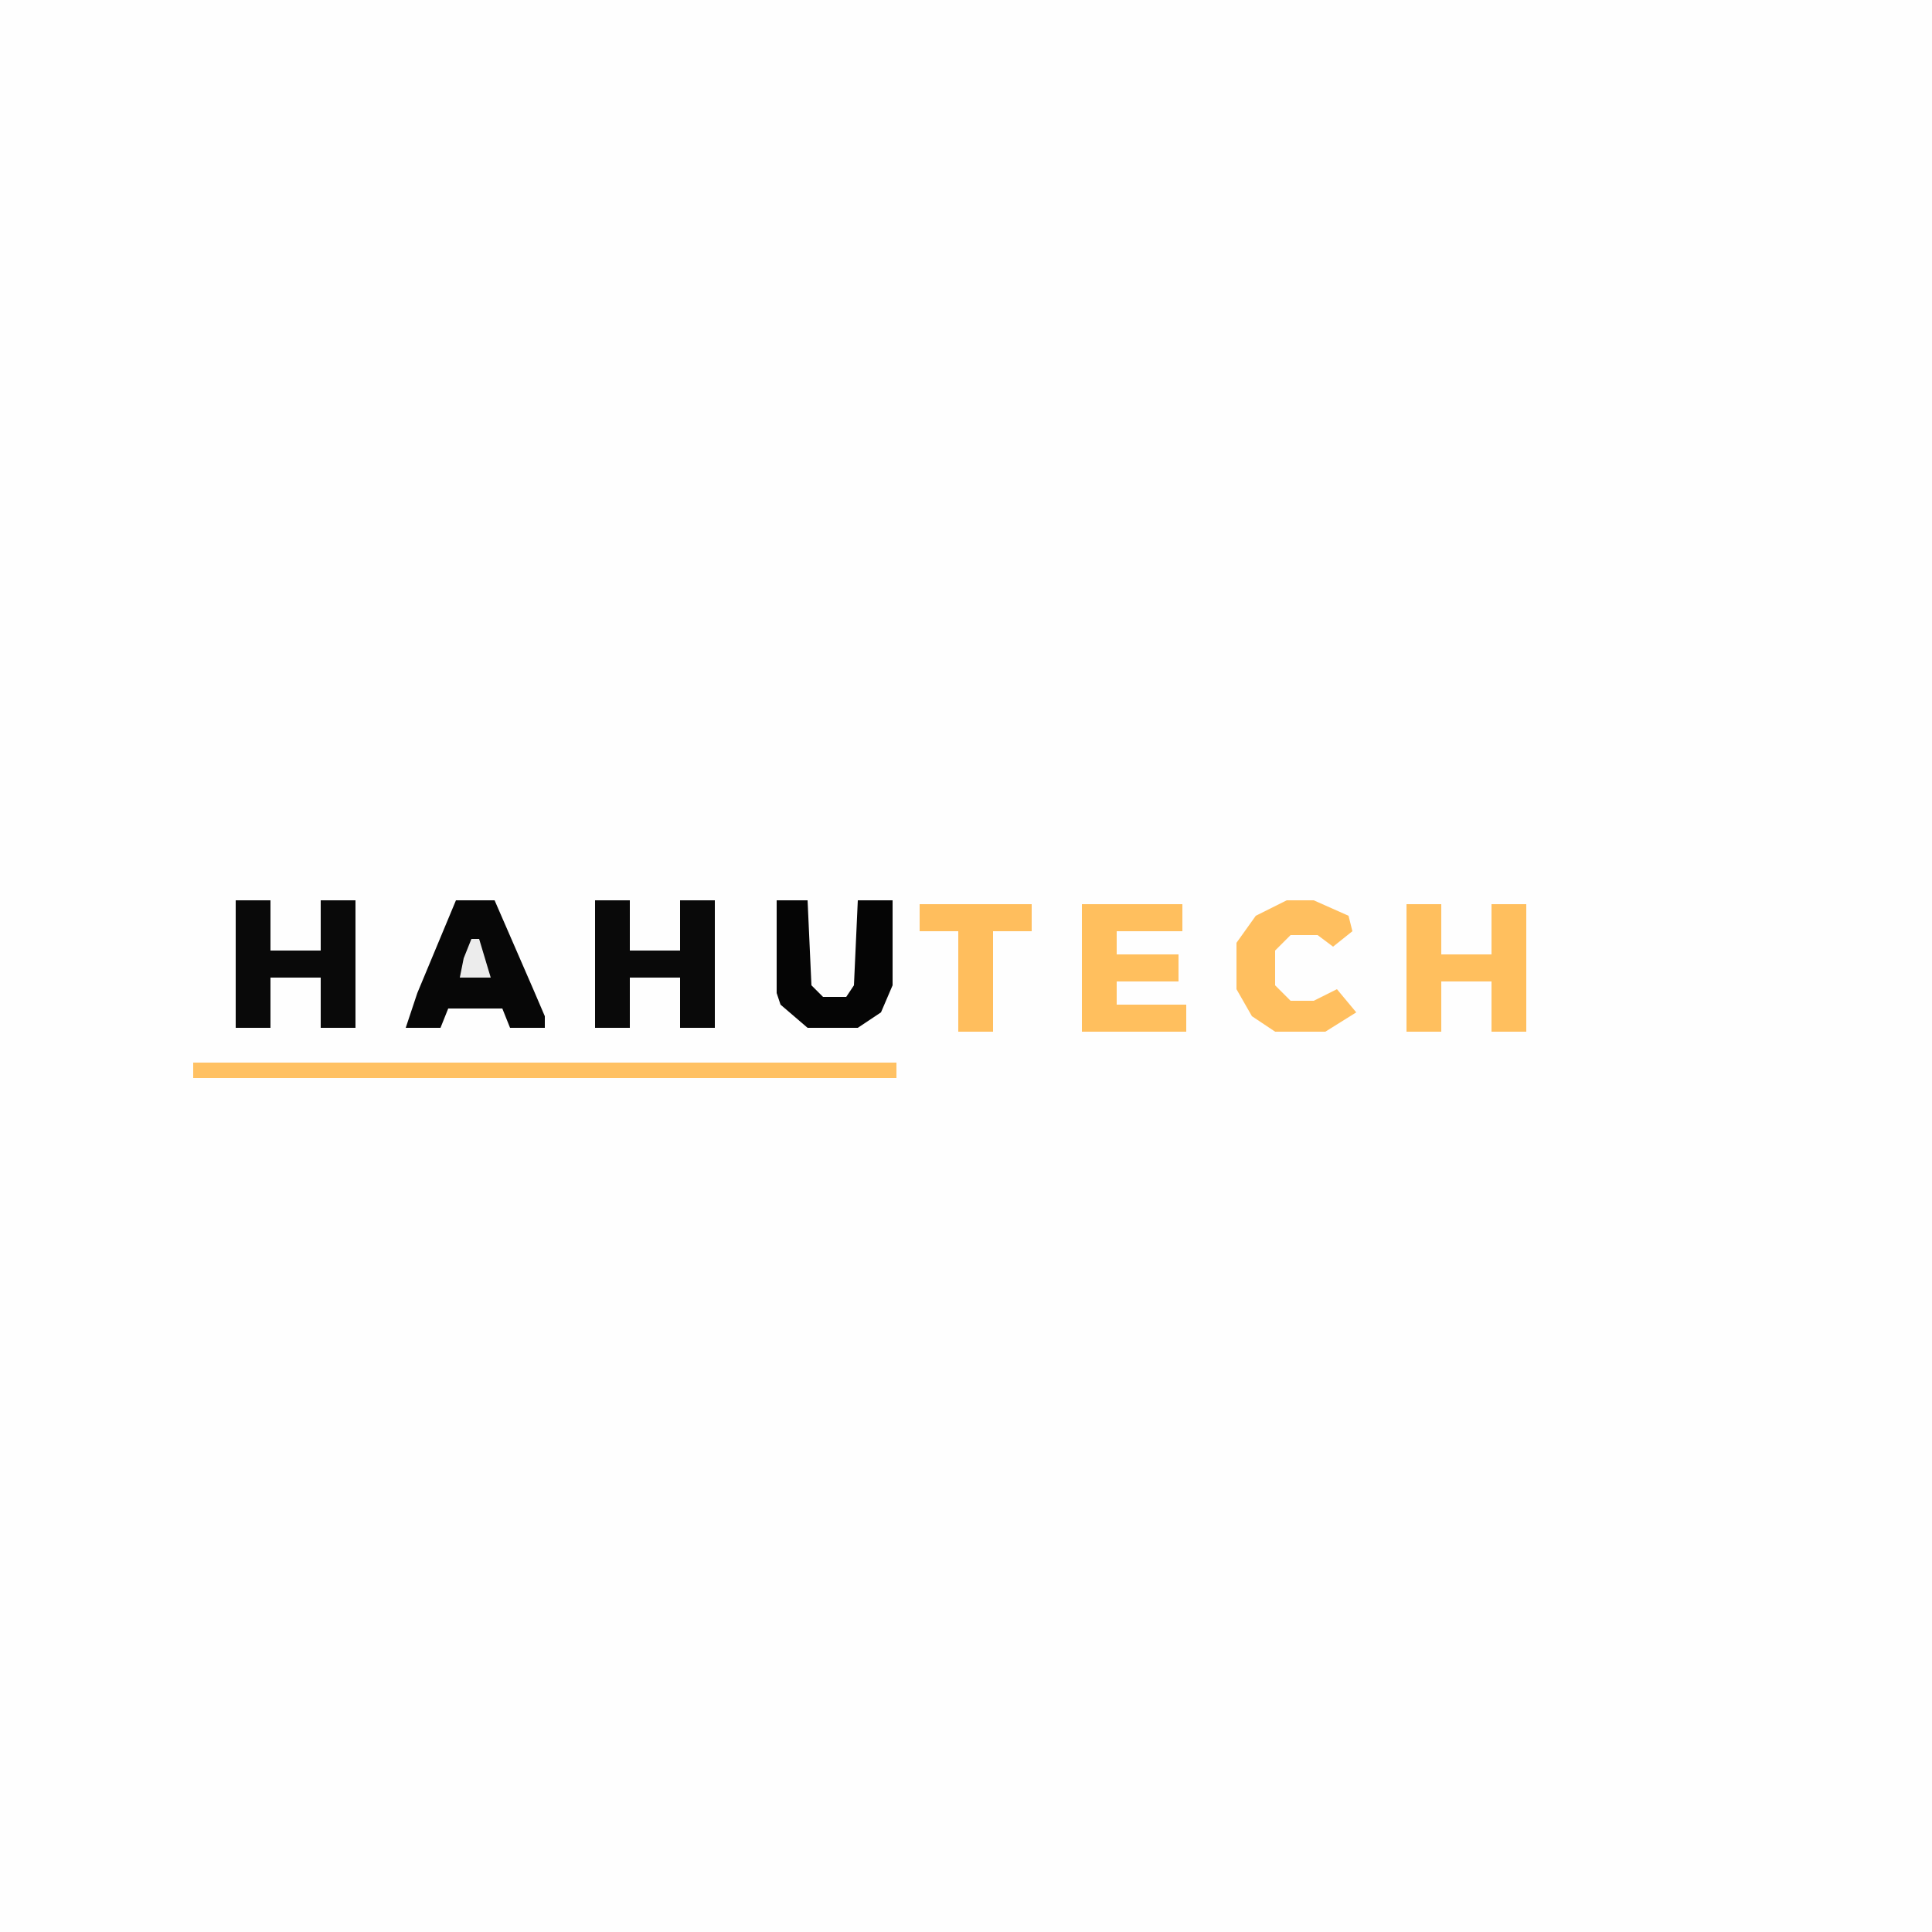
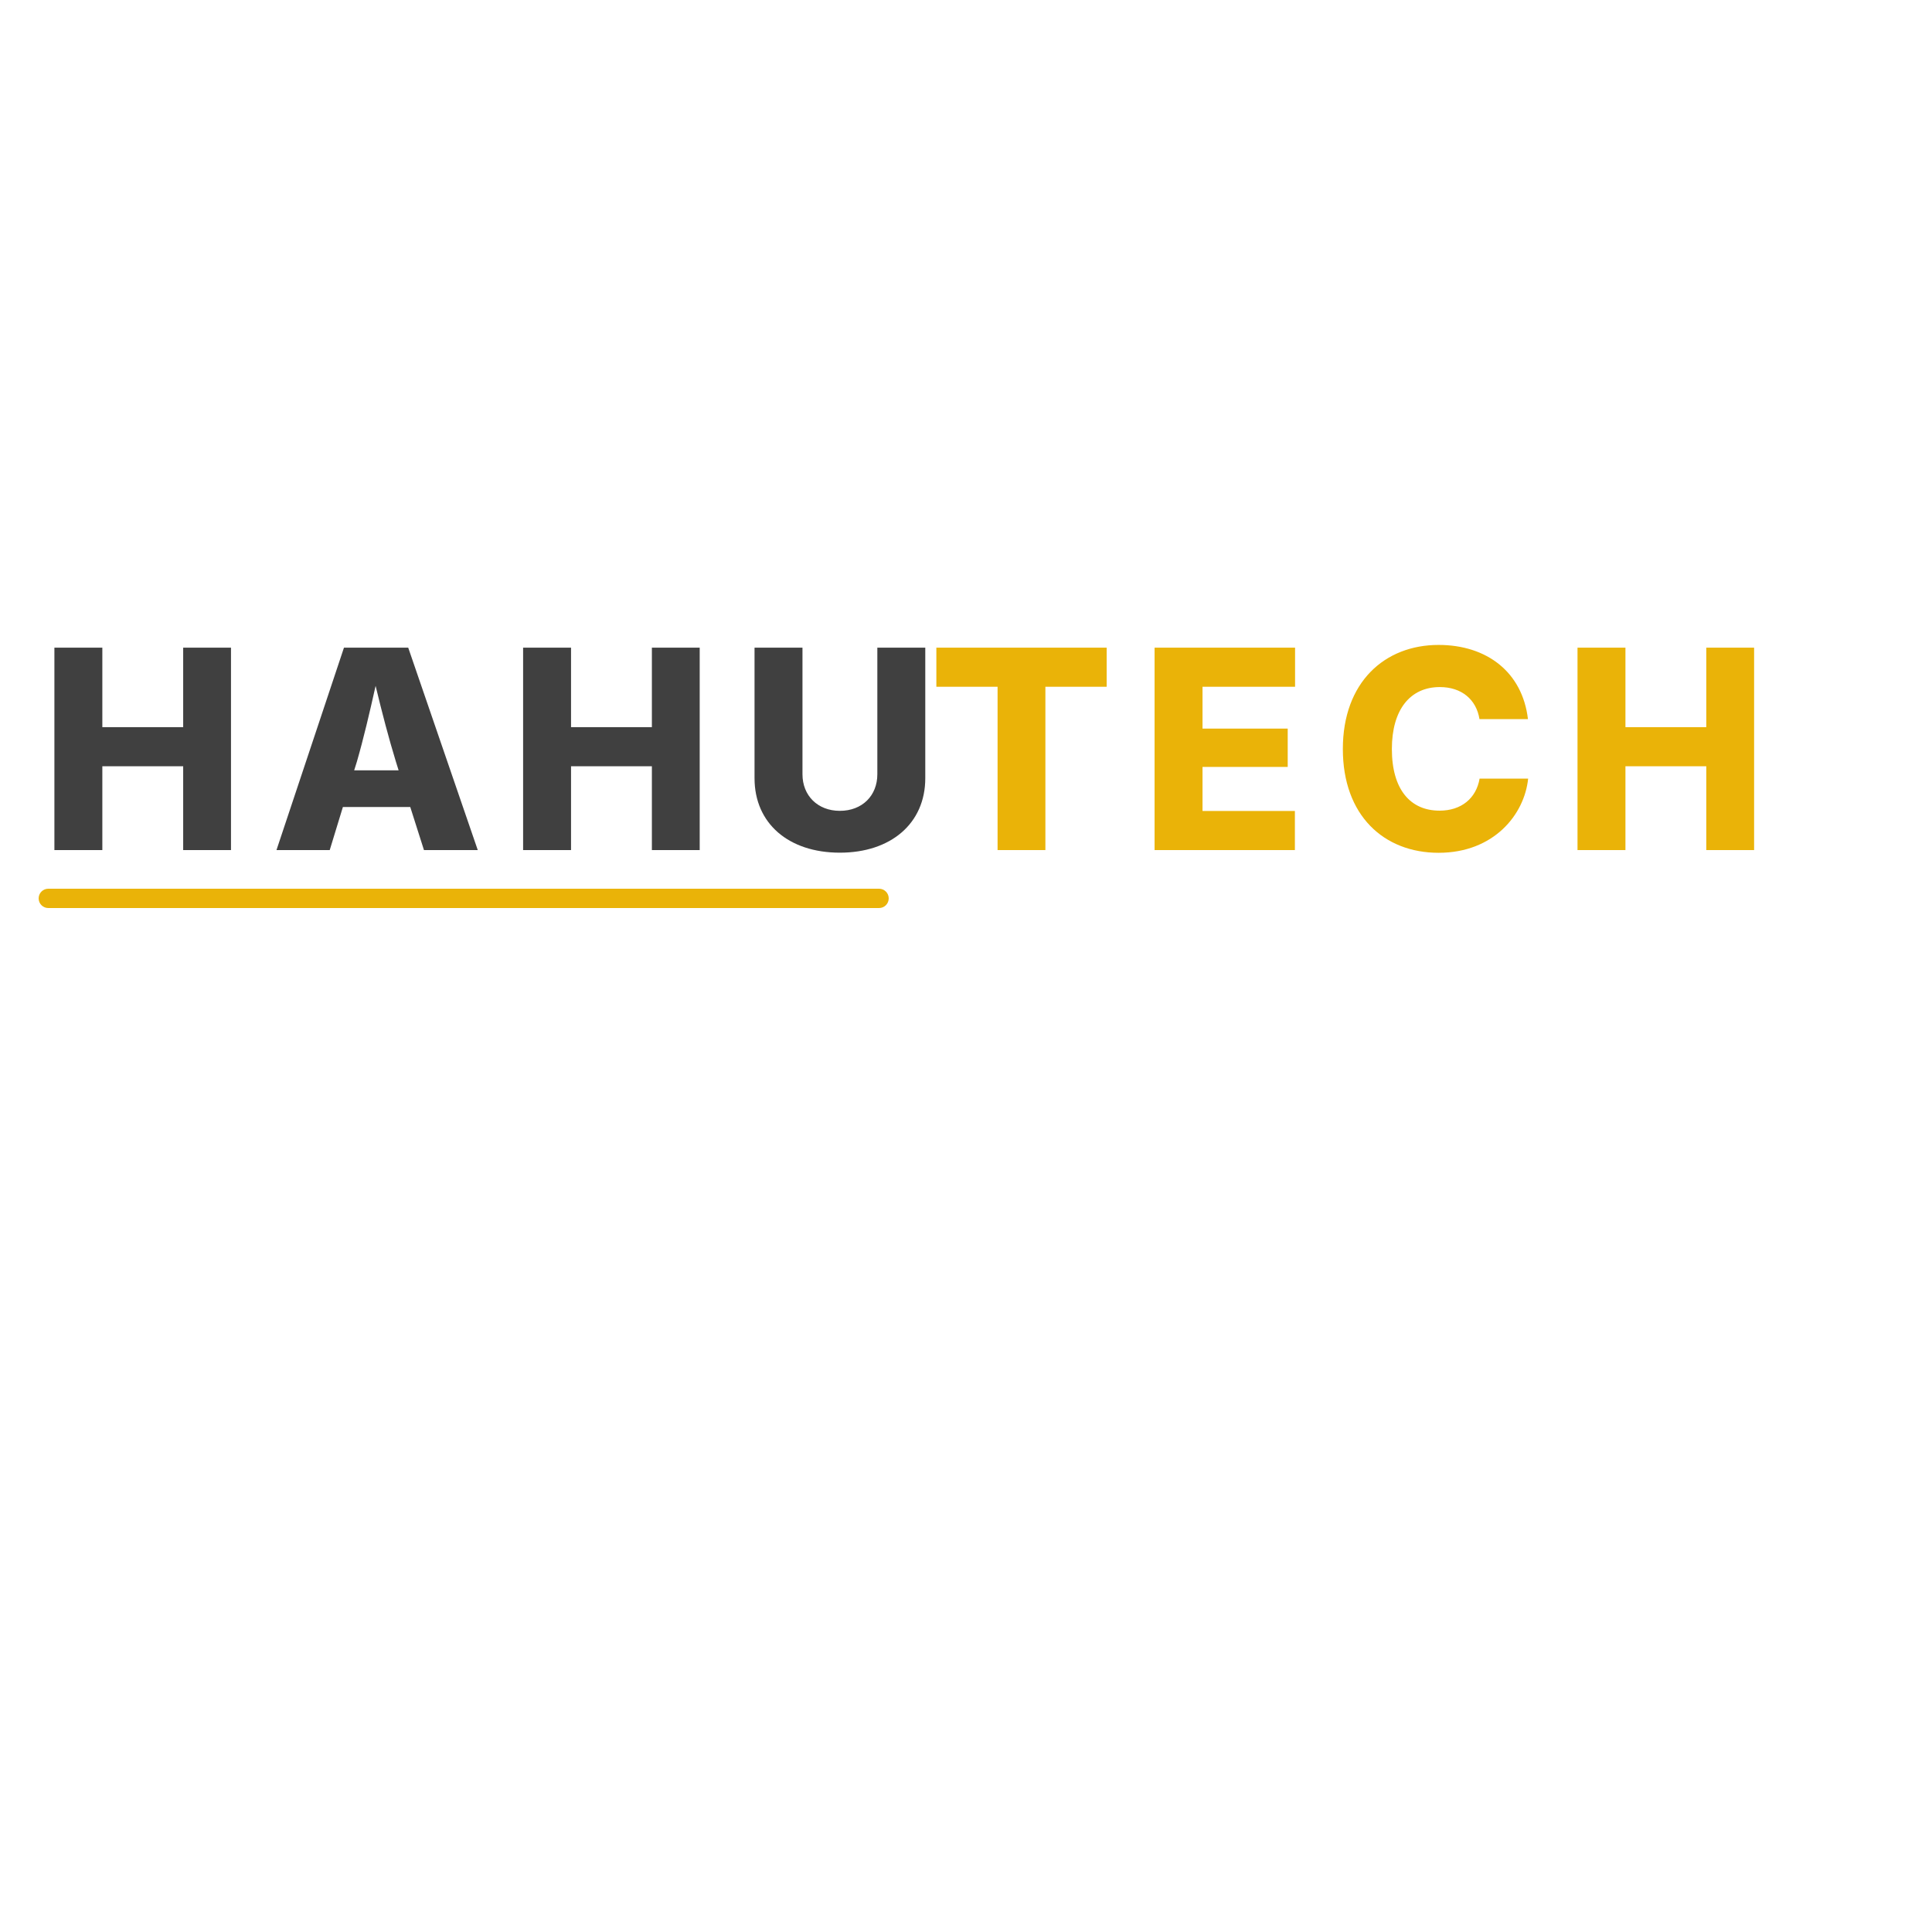
- <svg xmlns="http://www.w3.org/2000/svg" version="1.1" width="500" height="500">
-   <path d="M0,0 L500,0 L500,500 L0,500 Z " fill="#FEFEFE" transform="translate(0,0)" />
-   <path d="M0,0 L182,0 L182,4 L0,4 Z " fill="#FFC163" transform="translate(50,275)" />
-   <path d="M0,0 L9,0 L9,13 L22,13 L22,0 L31,0 L31,33 L22,33 L22,20 L9,20 L9,33 L0,33 Z " fill="#FFBF5E" transform="translate(364,234)" />
-   <path d="M0,0 L9,0 L9,13 L22,13 L22,0 L31,0 L31,33 L22,33 L22,20 L9,20 L9,33 L0,33 Z " fill="#090909" transform="translate(154,233)" />
-   <path d="M0,0 L9,0 L9,13 L22,13 L22,0 L31,0 L31,33 L22,33 L22,20 L9,20 L9,33 L0,33 Z " fill="#090909" transform="translate(61,233)" />
-   <path d="M0,0 L10,0 L20,23 L23,30 L23,33 L14,33 L12,28 L-2,28 L-4,33 L-13,33 L-10,24 Z " fill="#070707" transform="translate(118,233)" />
-   <path d="M0,0 L26,0 L26,7 L9,7 L9,13 L25,13 L25,20 L9,20 L9,26 L27,26 L27,33 L0,33 Z " fill="#FFBF5E" transform="translate(280,234)" />
-   <path d="M0,0 L8,0 L9,22 L12,25 L18,25 L20,22 L21,0 L30,0 L30,22 L27,29 L21,33 L8,33 L1,27 L0,24 Z " fill="#050505" transform="translate(201,233)" />
-   <path d="M0,0 L7,0 L16,4 L17,8 L12,12 L8,9 L1,9 L-3,13 L-3,22 L1,26 L7,26 L13,23 L18,29 L10,34 L-3,34 L-9,30 L-13,23 L-13,11 L-8,4 Z " fill="#FFBF5F" transform="translate(333,233)" />
-   <path d="M0,0 L29,0 L29,7 L19,7 L19,33 L10,33 L10,7 L0,7 Z " fill="#FFBE5D" transform="translate(238,234)" />
-   <path d="M0,0 L2,0 L5,10 L-3,10 L-2,5 Z " fill="#ECECEC" transform="translate(122,243)" />
+ <svg xmlns="http://www.w3.org/2000/svg" width="500" height="500" viewBox="0 0 500 500" role="img" aria-label="HAHUTECH logo">
+   <rect width="100%" height="100%" fill="transparent" />
+   <g font-family="Inter, Arial, Helvetica, sans-serif" font-weight="800" font-size="72">
+     <text x="10" y="220" fill="#404040" letter-spacing="6">HAHU</text>
+     <text x="240" y="220" fill="#eab308" letter-spacing="6">TECH</text>
+   </g>
+   <rect x="10" y="230" width="220" height="5" rx="2.5" fill="#eab308" />
</svg>
